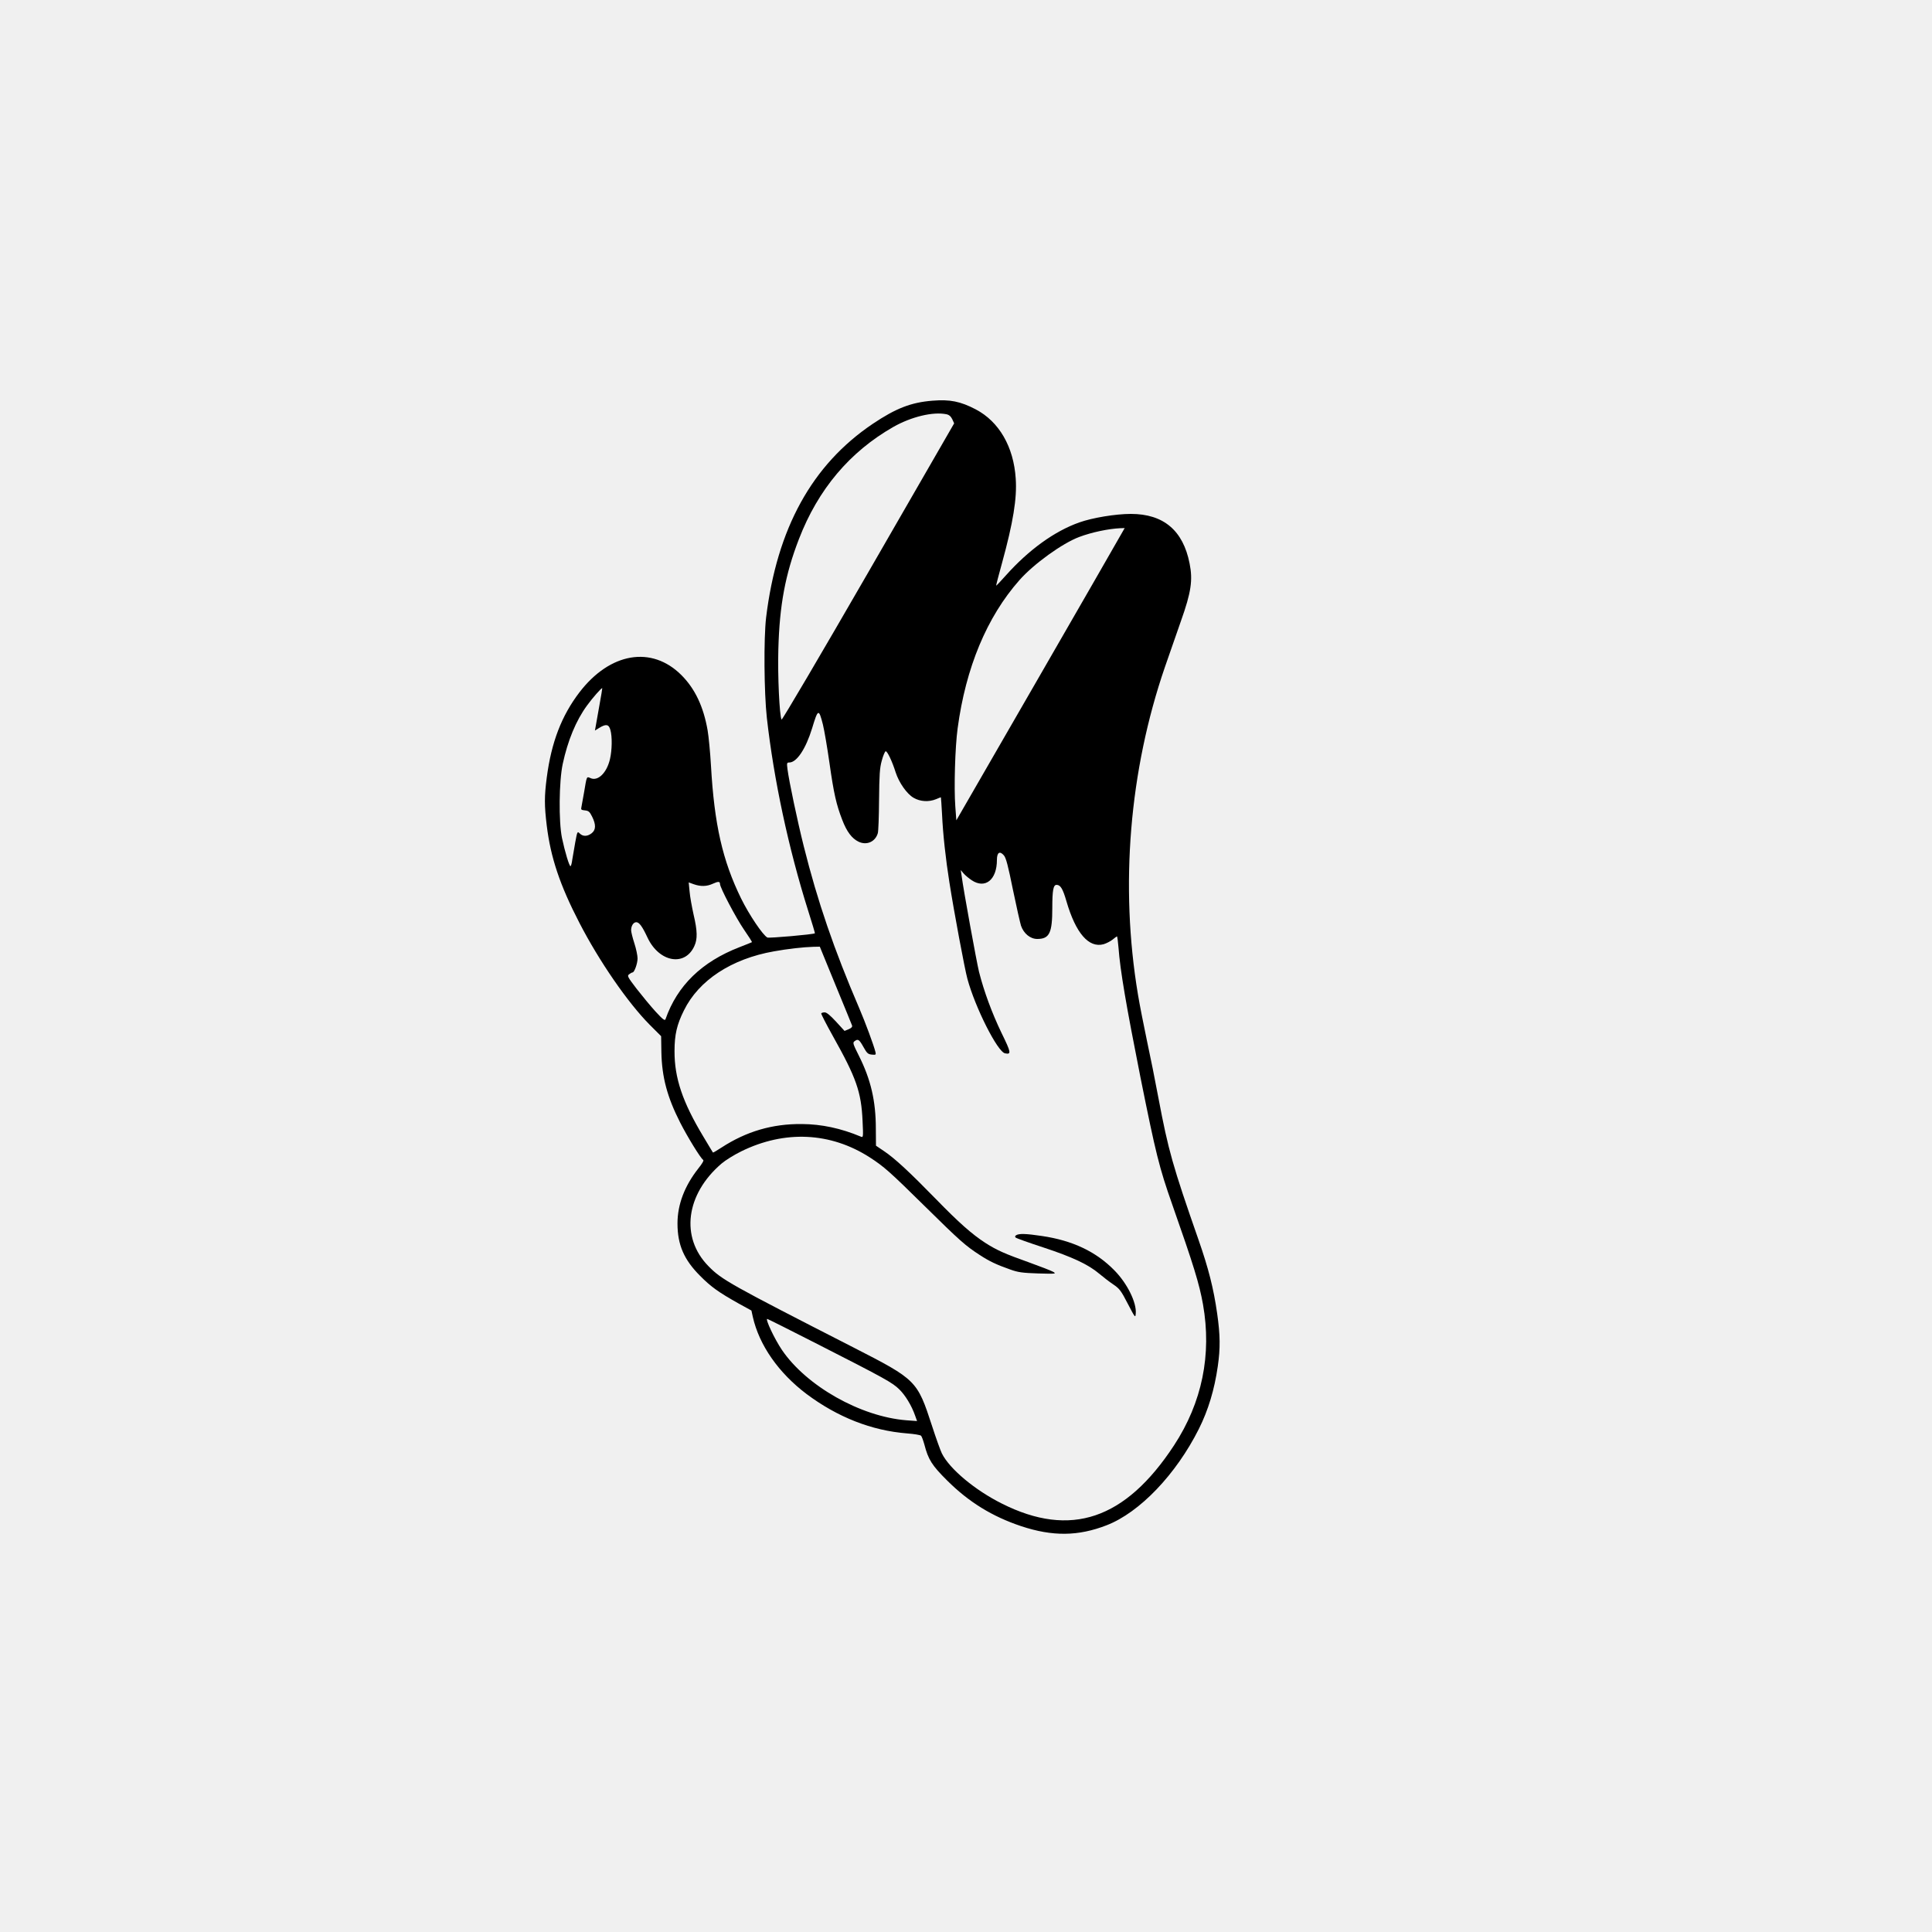
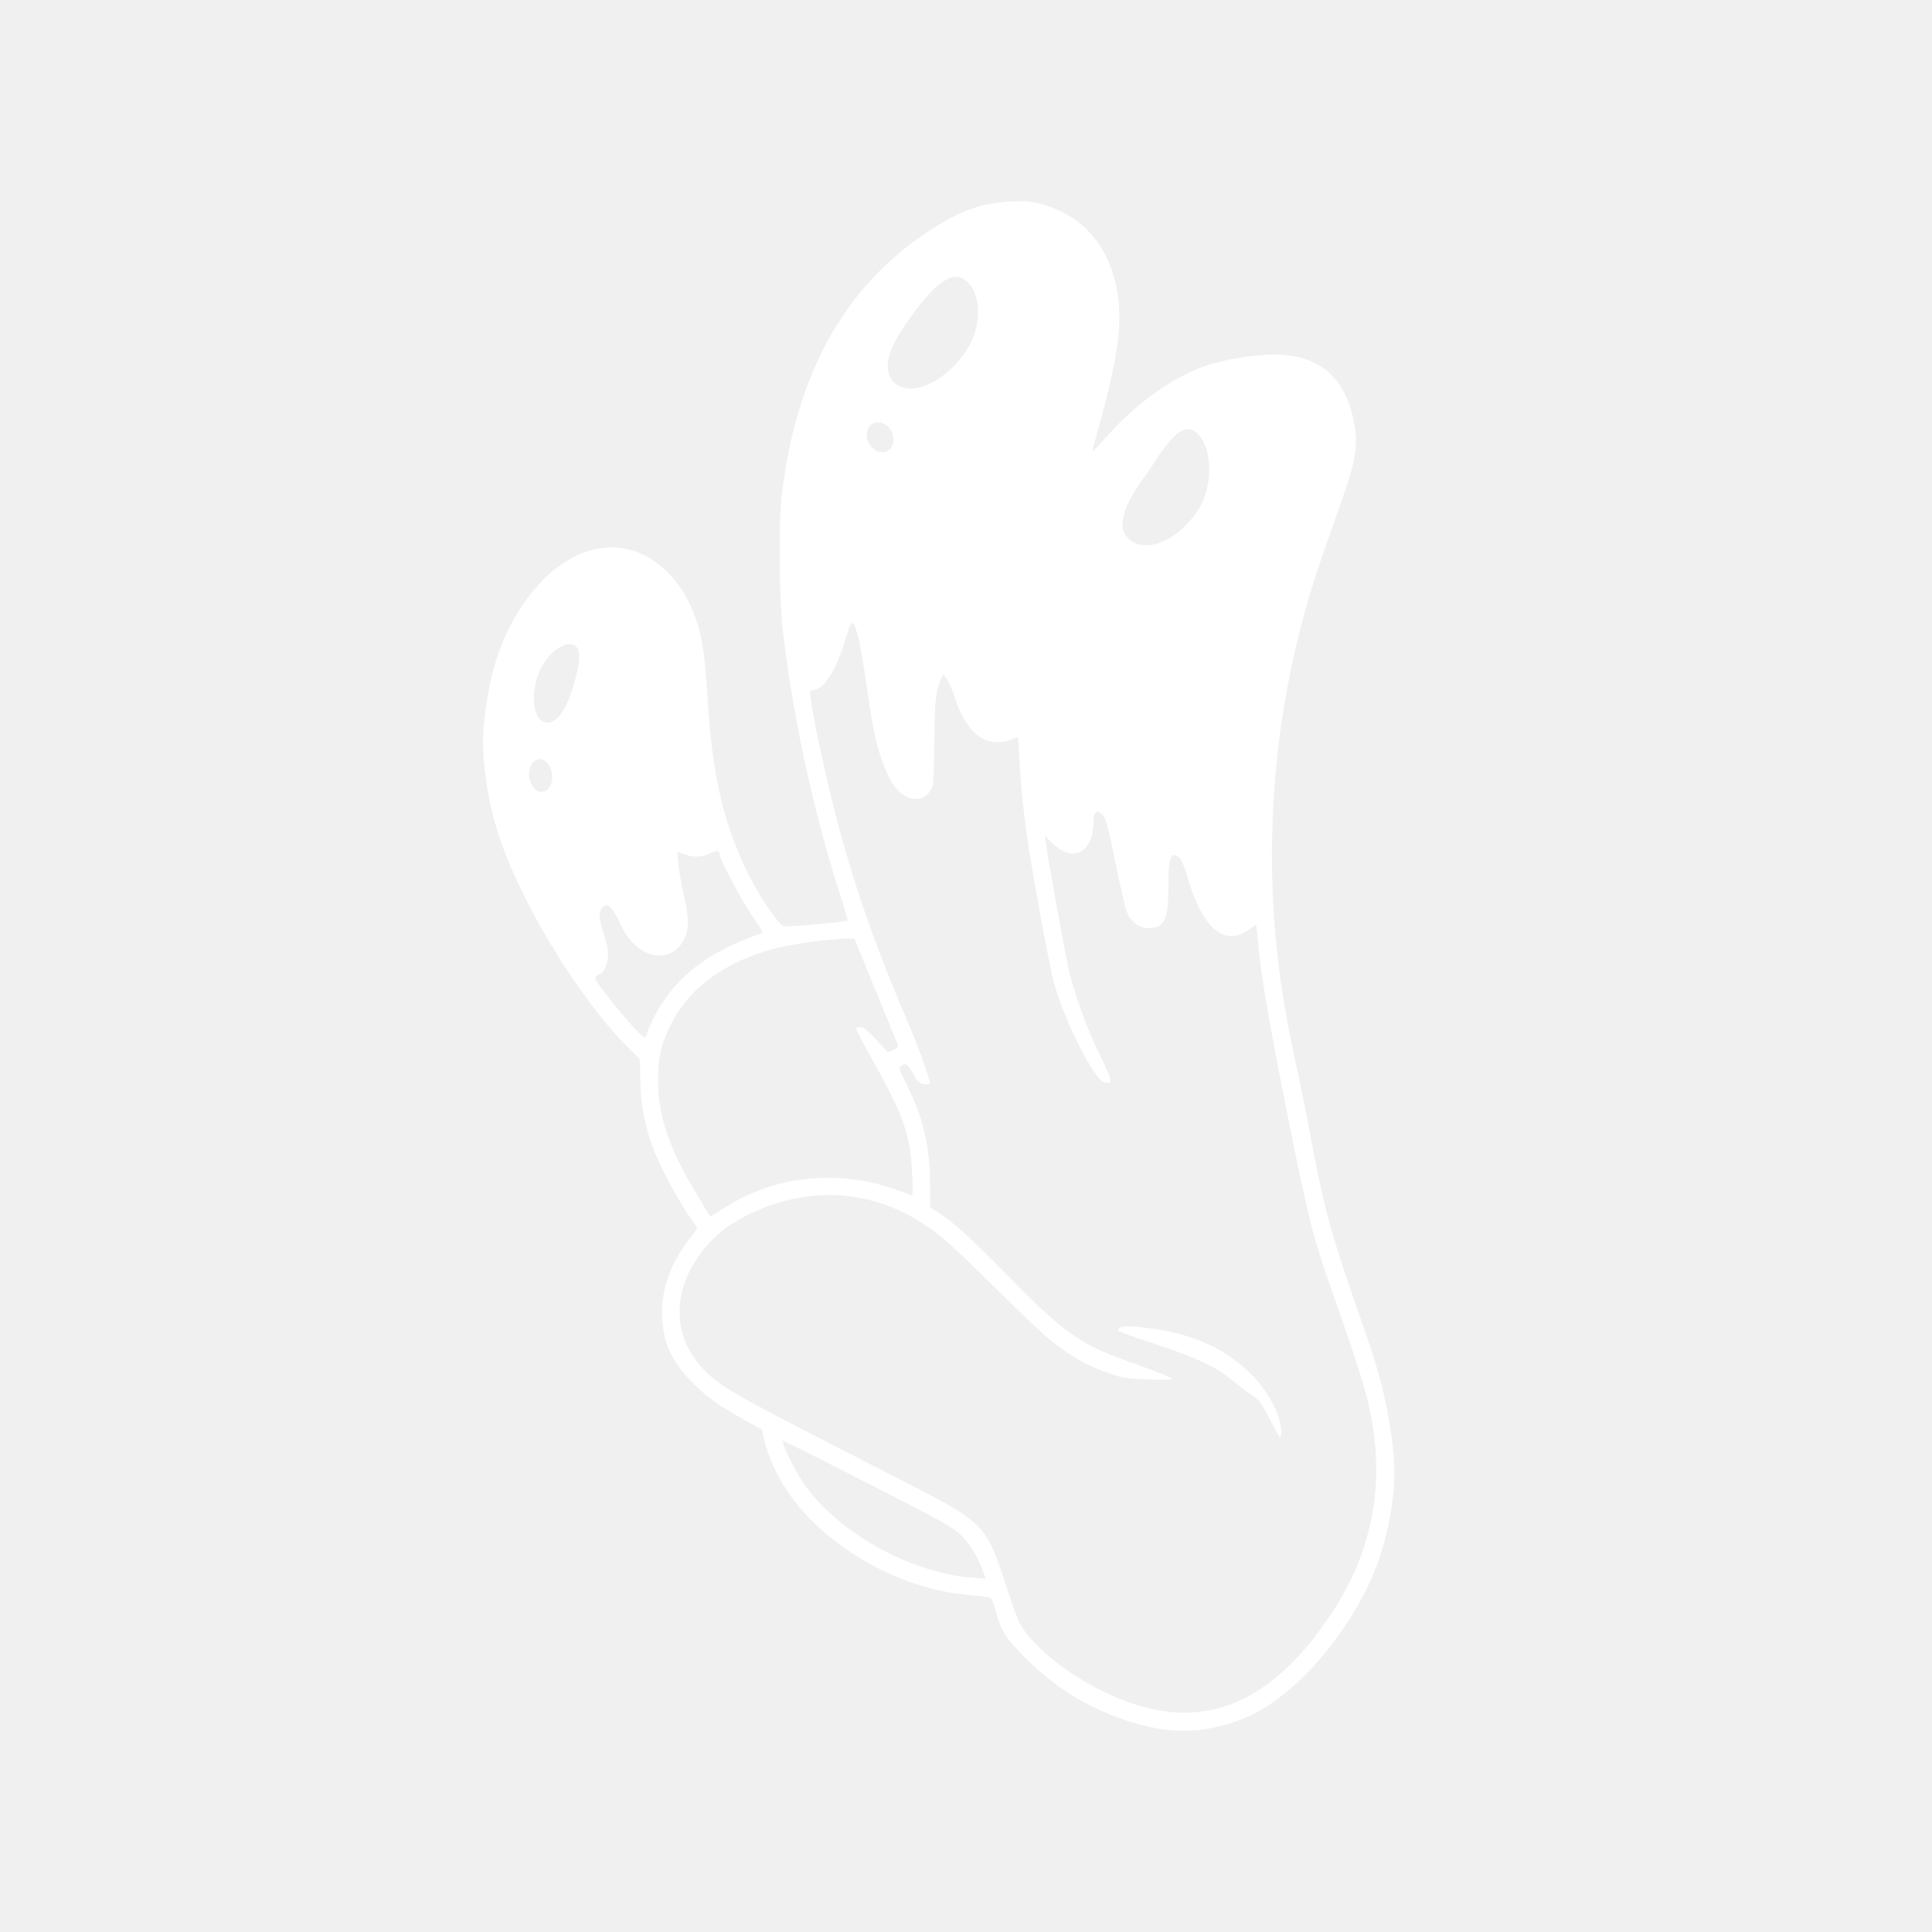
- <svg xmlns="http://www.w3.org/2000/svg" version="1.0" width="1500pt" height="1500pt" viewBox="0 0 1500 1500" preserveAspectRatio="xMidYMid meet">
-   <g transform="translate(0,1500) scale(0.1,-0.1)" fill="#000000" stroke="none">
-     <path d="M7240 11889 c-166 -13 -284 -59 -463 -179 -473 -318 -745 -813 -829 -1505 -19 -163 -16 -582 6 -780 54 -479 168 -1012 320 -1494 31 -96 54 -176 53 -177 -10 -9 -355 -39 -369 -33 -35 18 -142 177 -204 303 -144 294 -208 574 -234 1031 -6 104 -18 228 -26 274 -32 185 -98 324 -204 430 -231 230 -554 175 -791 -134 -139 -182 -218 -387 -254 -662 -19 -147 -19 -216 0 -373 30 -247 102 -462 253 -754 154 -299 376 -620 545 -791 l90 -90 2 -125 c4 -193 45 -347 145 -544 58 -114 159 -278 179 -291 8 -4 -6 -28 -38 -68 -106 -135 -161 -279 -161 -426 0 -166 51 -282 175 -406 86 -87 144 -128 299 -215 l100 -55 11 -50 c50 -220 200 -434 417 -598 241 -180 504 -284 781 -306 54 -4 102 -12 108 -18 6 -6 17 -37 26 -69 30 -116 59 -162 177 -279 169 -168 350 -279 574 -354 244 -81 443 -79 664 7 256 99 539 395 716 748 73 146 121 305 147 487 20 139 19 241 -5 409 -28 196 -67 349 -145 573 -201 575 -234 694 -310 1095 -25 135 -66 339 -91 454 -24 115 -56 275 -69 355 -141 843 -67 1737 209 2541 35 102 91 263 125 359 79 222 93 317 67 446 -50 256 -202 385 -456 385 -119 0 -299 -30 -400 -66 -193 -68 -393 -213 -570 -411 -41 -46 -75 -82 -76 -80 -1 1 19 81 46 177 86 313 117 502 106 655 -16 246 -129 442 -311 537 -119 62 -200 78 -335 67z m107 -105 c21 -4 35 -16 46 -38 l15 -33 -666 -1155 c-367 -636 -670 -1151 -674 -1145 -16 29 -31 341 -25 545 9 344 54 583 160 857 149 386 394 677 734 871 138 78 306 119 410 98z m1346 -952 c-21 -38 -315 -549 -653 -1135 l-615 -1066 -8 107 c-11 145 -2 460 18 607 63 471 227 865 480 1151 110 125 333 286 464 335 98 37 229 64 319 68 l34 1 -39 -68z m-4039 -1307 c-13 -71 -26 -145 -29 -164 l-6 -33 34 21 c52 32 74 28 86 -16 15 -52 13 -157 -3 -226 -25 -108 -94 -175 -152 -148 -30 13 -28 17 -49 -109 -9 -52 -19 -105 -21 -117 -5 -19 -1 -22 28 -25 28 -3 36 -10 55 -48 31 -62 30 -103 -3 -129 -33 -26 -68 -27 -93 -2 -18 18 -19 17 -35 -70 -9 -49 -19 -109 -23 -134 -3 -25 -9 -48 -13 -50 -9 -5 -44 111 -67 220 -26 128 -23 439 6 574 39 181 103 337 189 454 42 58 113 139 118 134 1 -1 -9 -60 -22 -132z m1735 -150 c11 -45 34 -179 51 -299 34 -239 53 -322 99 -441 35 -92 75 -145 127 -170 63 -30 129 -1 149 65 5 14 9 131 10 260 2 195 5 247 21 304 10 38 24 71 30 73 12 4 51 -78 78 -164 26 -80 87 -167 139 -197 51 -30 118 -34 174 -11 19 8 36 15 38 15 1 0 5 -60 9 -132 7 -155 29 -352 57 -528 36 -230 119 -674 140 -750 60 -222 234 -567 292 -578 50 -10 48 5 -28 160 -73 152 -135 319 -174 473 -18 73 -121 636 -135 745 l-7 45 23 -27 c13 -15 41 -38 62 -52 105 -70 196 3 196 157 0 59 22 73 54 36 17 -19 33 -82 70 -265 27 -131 56 -258 63 -281 21 -61 72 -103 126 -103 95 0 117 46 117 240 0 138 8 180 33 180 31 0 49 -31 77 -128 72 -247 173 -364 288 -333 23 7 54 23 70 36 17 14 32 25 34 25 3 0 8 -39 12 -87 13 -177 59 -446 170 -1005 120 -597 146 -702 247 -989 168 -478 210 -615 239 -776 69 -391 -7 -762 -225 -1095 -378 -576 -803 -720 -1336 -452 -210 105 -406 269 -466 389 -11 22 -46 119 -77 215 -115 353 -121 358 -611 609 -957 489 -1023 526 -1125 631 -219 223 -176 558 102 796 29 25 98 68 153 95 338 166 693 149 998 -47 111 -72 153 -109 427 -379 274 -270 316 -307 427 -379 77 -50 128 -74 238 -113 59 -21 92 -26 215 -30 138 -4 144 -3 116 13 -16 9 -101 42 -190 74 -186 66 -248 94 -337 151 -103 67 -203 155 -383 340 -203 208 -319 316 -403 372 l-62 42 -1 131 c0 216 -39 383 -132 568 -47 94 -49 101 -32 113 26 19 35 13 69 -48 26 -47 35 -54 64 -57 31 -3 33 -1 28 20 -13 53 -79 231 -127 343 -193 449 -322 824 -430 1256 -50 200 -113 499 -126 597 -6 48 -5 52 14 52 58 0 128 106 177 265 46 153 52 155 84 30z m-799 -1238 c0 -29 126 -267 186 -354 36 -52 64 -96 62 -98 -1 -1 -45 -19 -97 -39 -292 -113 -483 -298 -574 -559 -5 -14 -20 -3 -78 60 -39 43 -105 123 -147 177 -71 93 -74 100 -57 112 10 8 22 14 26 14 14 0 39 69 39 109 0 22 -11 75 -25 118 -14 43 -25 88 -25 101 0 34 18 62 40 62 23 0 47 -33 88 -121 90 -190 290 -226 363 -64 25 54 24 117 -6 244 -13 59 -28 140 -31 179 l-7 71 39 -14 c53 -19 102 -18 149 4 41 19 55 18 55 -2z m897 -785 c67 -163 125 -304 128 -313 4 -11 -3 -20 -26 -30 l-32 -13 -66 72 c-44 48 -73 72 -88 72 -12 0 -24 -3 -27 -8 -2 -4 39 -84 91 -177 181 -323 220 -432 230 -659 6 -125 5 -129 -13 -121 -155 65 -305 97 -459 98 -229 2 -430 -57 -624 -183 -35 -23 -64 -40 -66 -38 -1 2 -35 57 -74 123 -162 269 -225 456 -224 665 0 126 18 205 73 315 115 234 369 401 700 459 105 19 229 33 305 35 l50 1 122 -298z m-143 -2786 c528 -269 584 -300 638 -353 48 -47 96 -127 123 -204 l15 -42 -83 6 c-355 28 -776 266 -966 546 -57 84 -131 241 -114 241 3 0 178 -87 387 -194z" />
-     <path d="M7890 5410 c-10 -6 -11 -12 -5 -18 6 -6 102 -40 215 -77 228 -75 350 -133 433 -203 31 -26 80 -64 110 -84 49 -33 61 -49 113 -150 58 -111 59 -112 62 -75 7 84 -66 232 -164 332 -143 147 -326 234 -566 269 -120 18 -176 20 -198 6z" />
-   </g>
+ <svg xmlns="http://www.w3.org/2000/svg" width="48" height="48" viewBox="0 0 48 48" fill="none">
+   <path d="M27.818 32.99C27.775 33.016 27.77 33.042 27.796 33.068C27.822 33.094 28.237 33.241 28.726 33.4C29.711 33.724 30.239 33.975 30.598 34.277C30.732 34.389 30.943 34.553 31.073 34.64C31.285 34.782 31.337 34.851 31.561 35.287C31.812 35.767 31.817 35.771 31.829 35.611C31.86 35.248 31.544 34.609 31.12 34.178C30.502 33.543 29.711 33.167 28.674 33.016C28.155 32.938 27.913 32.93 27.818 32.99Z" fill="white" />
+   <path fill-rule="evenodd" clip-rule="evenodd" d="M25.008 5.014C24.291 5.07 23.78 5.269 23.007 5.787C20.962 7.16 19.786 9.297 19.423 12.285C19.341 12.989 19.354 14.799 19.449 15.653C19.683 17.722 20.175 20.023 20.832 22.105C20.966 22.519 21.066 22.864 21.061 22.869C21.018 22.908 19.527 23.037 19.466 23.011C19.315 22.934 18.853 22.247 18.585 21.703C17.962 20.433 17.686 19.224 17.573 17.251C17.547 16.802 17.495 16.267 17.461 16.068C17.322 15.269 17.037 14.669 16.579 14.211C15.58 13.218 14.184 13.456 13.16 14.79C12.559 15.576 12.217 16.461 12.062 17.648C11.979 18.283 11.979 18.581 12.062 19.259C12.191 20.326 12.502 21.254 13.155 22.515C13.821 23.806 14.781 25.192 15.511 25.93L15.9 26.319L15.909 26.859C15.926 27.692 16.103 28.357 16.536 29.208C16.786 29.7 17.223 30.408 17.309 30.464C17.344 30.481 17.284 30.585 17.145 30.758C16.687 31.341 16.449 31.962 16.449 32.597C16.449 33.314 16.67 33.815 17.206 34.35C17.577 34.726 17.828 34.903 18.498 35.279L18.93 35.516L18.978 35.732C19.194 36.682 19.843 37.606 20.78 38.314C21.822 39.092 22.959 39.541 24.157 39.636C24.39 39.653 24.598 39.687 24.623 39.713C24.649 39.739 24.697 39.873 24.736 40.011C24.866 40.512 24.991 40.711 25.501 41.216C26.232 41.941 27.014 42.421 27.982 42.745C29.037 43.094 29.897 43.086 30.852 42.714C31.959 42.287 33.182 41.009 33.948 39.484C34.263 38.854 34.471 38.167 34.583 37.382C34.669 36.781 34.665 36.341 34.561 35.615C34.44 34.769 34.272 34.109 33.935 33.141C33.066 30.659 32.923 30.145 32.595 28.413C32.486 27.83 32.309 26.949 32.201 26.453C32.097 25.956 31.959 25.265 31.903 24.92C31.293 21.28 31.613 17.419 32.806 13.948C32.958 13.507 33.2 12.812 33.347 12.398C33.688 11.439 33.749 11.029 33.636 10.472C33.42 9.366 32.763 8.809 31.665 8.809C31.151 8.809 30.373 8.939 29.936 9.094C29.102 9.388 28.237 10.014 27.472 10.869C27.295 11.068 27.148 11.223 27.144 11.214C27.139 11.21 27.226 10.865 27.342 10.45C27.714 9.099 27.848 8.283 27.801 7.622C27.732 6.56 27.243 5.713 26.456 5.303C25.942 5.035 25.592 4.966 25.008 5.014ZM21.329 15.869C21.377 16.064 21.477 16.642 21.55 17.16C21.697 18.192 21.779 18.551 21.978 19.065C22.129 19.462 22.302 19.691 22.527 19.799C22.799 19.928 23.085 19.803 23.171 19.518C23.193 19.458 23.21 18.952 23.214 18.395C23.223 17.553 23.236 17.329 23.305 17.083C23.348 16.919 23.409 16.776 23.435 16.767C23.487 16.75 23.655 17.104 23.772 17.476C23.884 17.821 24.148 18.197 24.373 18.326C24.593 18.456 24.883 18.473 25.125 18.374C25.207 18.339 25.28 18.309 25.289 18.309C25.294 18.309 25.311 18.568 25.328 18.879C25.358 19.548 25.453 20.399 25.574 21.159C25.73 22.152 26.089 24.069 26.18 24.397C26.439 25.356 27.191 26.846 27.442 26.893C27.658 26.936 27.649 26.872 27.321 26.202C27.005 25.546 26.737 24.825 26.569 24.16C26.491 23.845 26.046 21.414 25.985 20.943L25.955 20.749L26.054 20.865C26.11 20.93 26.232 21.029 26.322 21.09C26.776 21.392 27.169 21.077 27.169 20.412C27.169 20.157 27.265 20.097 27.403 20.256C27.476 20.338 27.546 20.61 27.706 21.401C27.822 21.966 27.948 22.515 27.978 22.614C28.069 22.877 28.289 23.059 28.523 23.059C28.933 23.059 29.028 22.86 29.028 22.023C29.028 21.427 29.063 21.245 29.171 21.245C29.305 21.245 29.383 21.379 29.504 21.798C29.815 22.864 30.252 23.37 30.749 23.236C30.848 23.206 30.982 23.137 31.051 23.08C31.125 23.02 31.19 22.972 31.198 22.972C31.211 22.972 31.233 23.141 31.25 23.348C31.306 24.112 31.505 25.274 31.985 27.688C32.504 30.265 32.616 30.719 33.053 31.958C33.779 34.022 33.961 34.614 34.086 35.309C34.384 36.997 34.056 38.599 33.113 40.037C31.479 42.524 29.642 43.146 27.338 41.989C26.43 41.535 25.583 40.827 25.324 40.309C25.276 40.214 25.125 39.795 24.991 39.381C24.494 37.857 24.468 37.835 22.35 36.751C18.213 34.64 17.927 34.48 17.487 34.026C16.54 33.064 16.726 31.617 17.927 30.589C18.053 30.481 18.351 30.296 18.589 30.179C20.05 29.462 21.585 29.536 22.903 30.382C23.383 30.693 23.564 30.853 24.749 32.019C25.933 33.184 26.115 33.344 26.595 33.655C26.927 33.871 27.148 33.975 27.623 34.143C27.878 34.234 28.021 34.255 28.553 34.273C29.149 34.29 29.175 34.286 29.054 34.217C28.985 34.178 28.618 34.035 28.233 33.897C27.429 33.612 27.161 33.491 26.776 33.245C26.331 32.956 25.899 32.576 25.121 31.777C24.243 30.879 23.742 30.412 23.378 30.171L23.11 29.989L23.106 29.424C23.106 28.491 22.938 27.77 22.536 26.971C22.332 26.565 22.324 26.535 22.397 26.483C22.51 26.401 22.549 26.427 22.695 26.69C22.808 26.893 22.847 26.923 22.972 26.936C23.106 26.949 23.115 26.941 23.093 26.85C23.037 26.621 22.752 25.852 22.544 25.369C21.71 23.43 21.152 21.811 20.685 19.945C20.469 19.082 20.197 17.791 20.141 17.368C20.115 17.16 20.119 17.143 20.201 17.143C20.452 17.143 20.755 16.685 20.966 15.999C21.165 15.338 21.191 15.33 21.329 15.869ZM17.876 21.215C17.876 21.34 18.42 22.368 18.68 22.744C18.835 22.968 18.956 23.158 18.948 23.167C18.943 23.171 18.753 23.249 18.528 23.335C17.266 23.823 16.441 24.622 16.047 25.749C16.026 25.809 15.961 25.762 15.71 25.49C15.541 25.304 15.256 24.959 15.075 24.726C14.768 24.324 14.755 24.294 14.828 24.242C14.871 24.207 14.923 24.181 14.941 24.181C15.001 24.181 15.109 23.884 15.109 23.711C15.109 23.616 15.062 23.387 15.001 23.201C14.941 23.016 14.893 22.821 14.893 22.765C14.893 22.618 14.971 22.497 15.066 22.497C15.165 22.497 15.269 22.64 15.446 23.02C15.835 23.84 16.7 23.996 17.015 23.296C17.123 23.063 17.119 22.791 16.989 22.243C16.933 21.988 16.869 21.638 16.855 21.47L16.825 21.163L16.994 21.224C17.223 21.306 17.435 21.301 17.638 21.206C17.815 21.124 17.876 21.129 17.876 21.215ZM21.753 24.605L21.8 24.72C22.07 25.374 22.294 25.919 22.306 25.956C22.324 26.004 22.294 26.043 22.194 26.086L22.056 26.142L21.77 25.831C21.58 25.624 21.455 25.52 21.39 25.52C21.338 25.52 21.286 25.533 21.273 25.555C21.265 25.572 21.442 25.917 21.667 26.319C22.449 27.714 22.618 28.184 22.661 29.164C22.687 29.704 22.683 29.721 22.605 29.687C21.935 29.406 21.286 29.268 20.621 29.264C19.631 29.255 18.762 29.51 17.923 30.054C17.772 30.153 17.647 30.227 17.638 30.218C17.637 30.215 17.623 30.192 17.599 30.154L17.599 30.153C17.543 30.062 17.436 29.886 17.318 29.687C16.618 28.525 16.345 27.718 16.35 26.816C16.35 26.271 16.428 25.93 16.665 25.455C17.162 24.445 18.26 23.724 19.691 23.473C20.145 23.391 20.681 23.331 21.01 23.322L21.226 23.318L21.753 24.605ZM21.135 36.635C23.417 37.796 23.66 37.93 23.893 38.159C24.1 38.362 24.308 38.707 24.425 39.04L24.489 39.221L24.131 39.195C22.596 39.074 20.776 38.047 19.955 36.837C19.709 36.475 19.389 35.797 19.462 35.797C19.475 35.797 20.232 36.173 21.135 36.635ZM22.281 9.555C22.694 9.848 23.479 9.463 23.957 8.789C24.435 8.115 24.386 7.245 23.973 6.952C23.56 6.659 23.019 7.319 22.541 7.993C22.063 8.667 21.868 9.262 22.281 9.555ZM13.537 17.945C13.802 18.024 14.071 17.633 14.228 17.103C14.386 16.572 14.493 16.09 14.228 16.012C13.963 15.933 13.5 16.312 13.342 16.842C13.185 17.373 13.272 17.867 13.537 17.945ZM29.717 12.747C29.239 13.421 28.517 13.73 28.104 13.437C27.691 13.144 27.919 12.571 28.397 11.897C28.477 11.785 28.555 11.669 28.631 11.556C29.012 10.99 29.355 10.482 29.699 10.726C30.111 11.019 30.195 12.073 29.717 12.747ZM21.586 11.009C21.683 11.198 21.888 11.286 22.043 11.206C22.198 11.125 22.244 10.908 22.146 10.719C22.049 10.53 21.844 10.443 21.689 10.523C21.535 10.603 21.488 10.821 21.586 11.009ZM13.715 19.229C13.745 19.452 13.643 19.651 13.486 19.672C13.33 19.693 13.178 19.529 13.148 19.305C13.118 19.082 13.22 18.884 13.377 18.863C13.533 18.841 13.685 19.005 13.715 19.229Z" fill="white" />
</svg>
